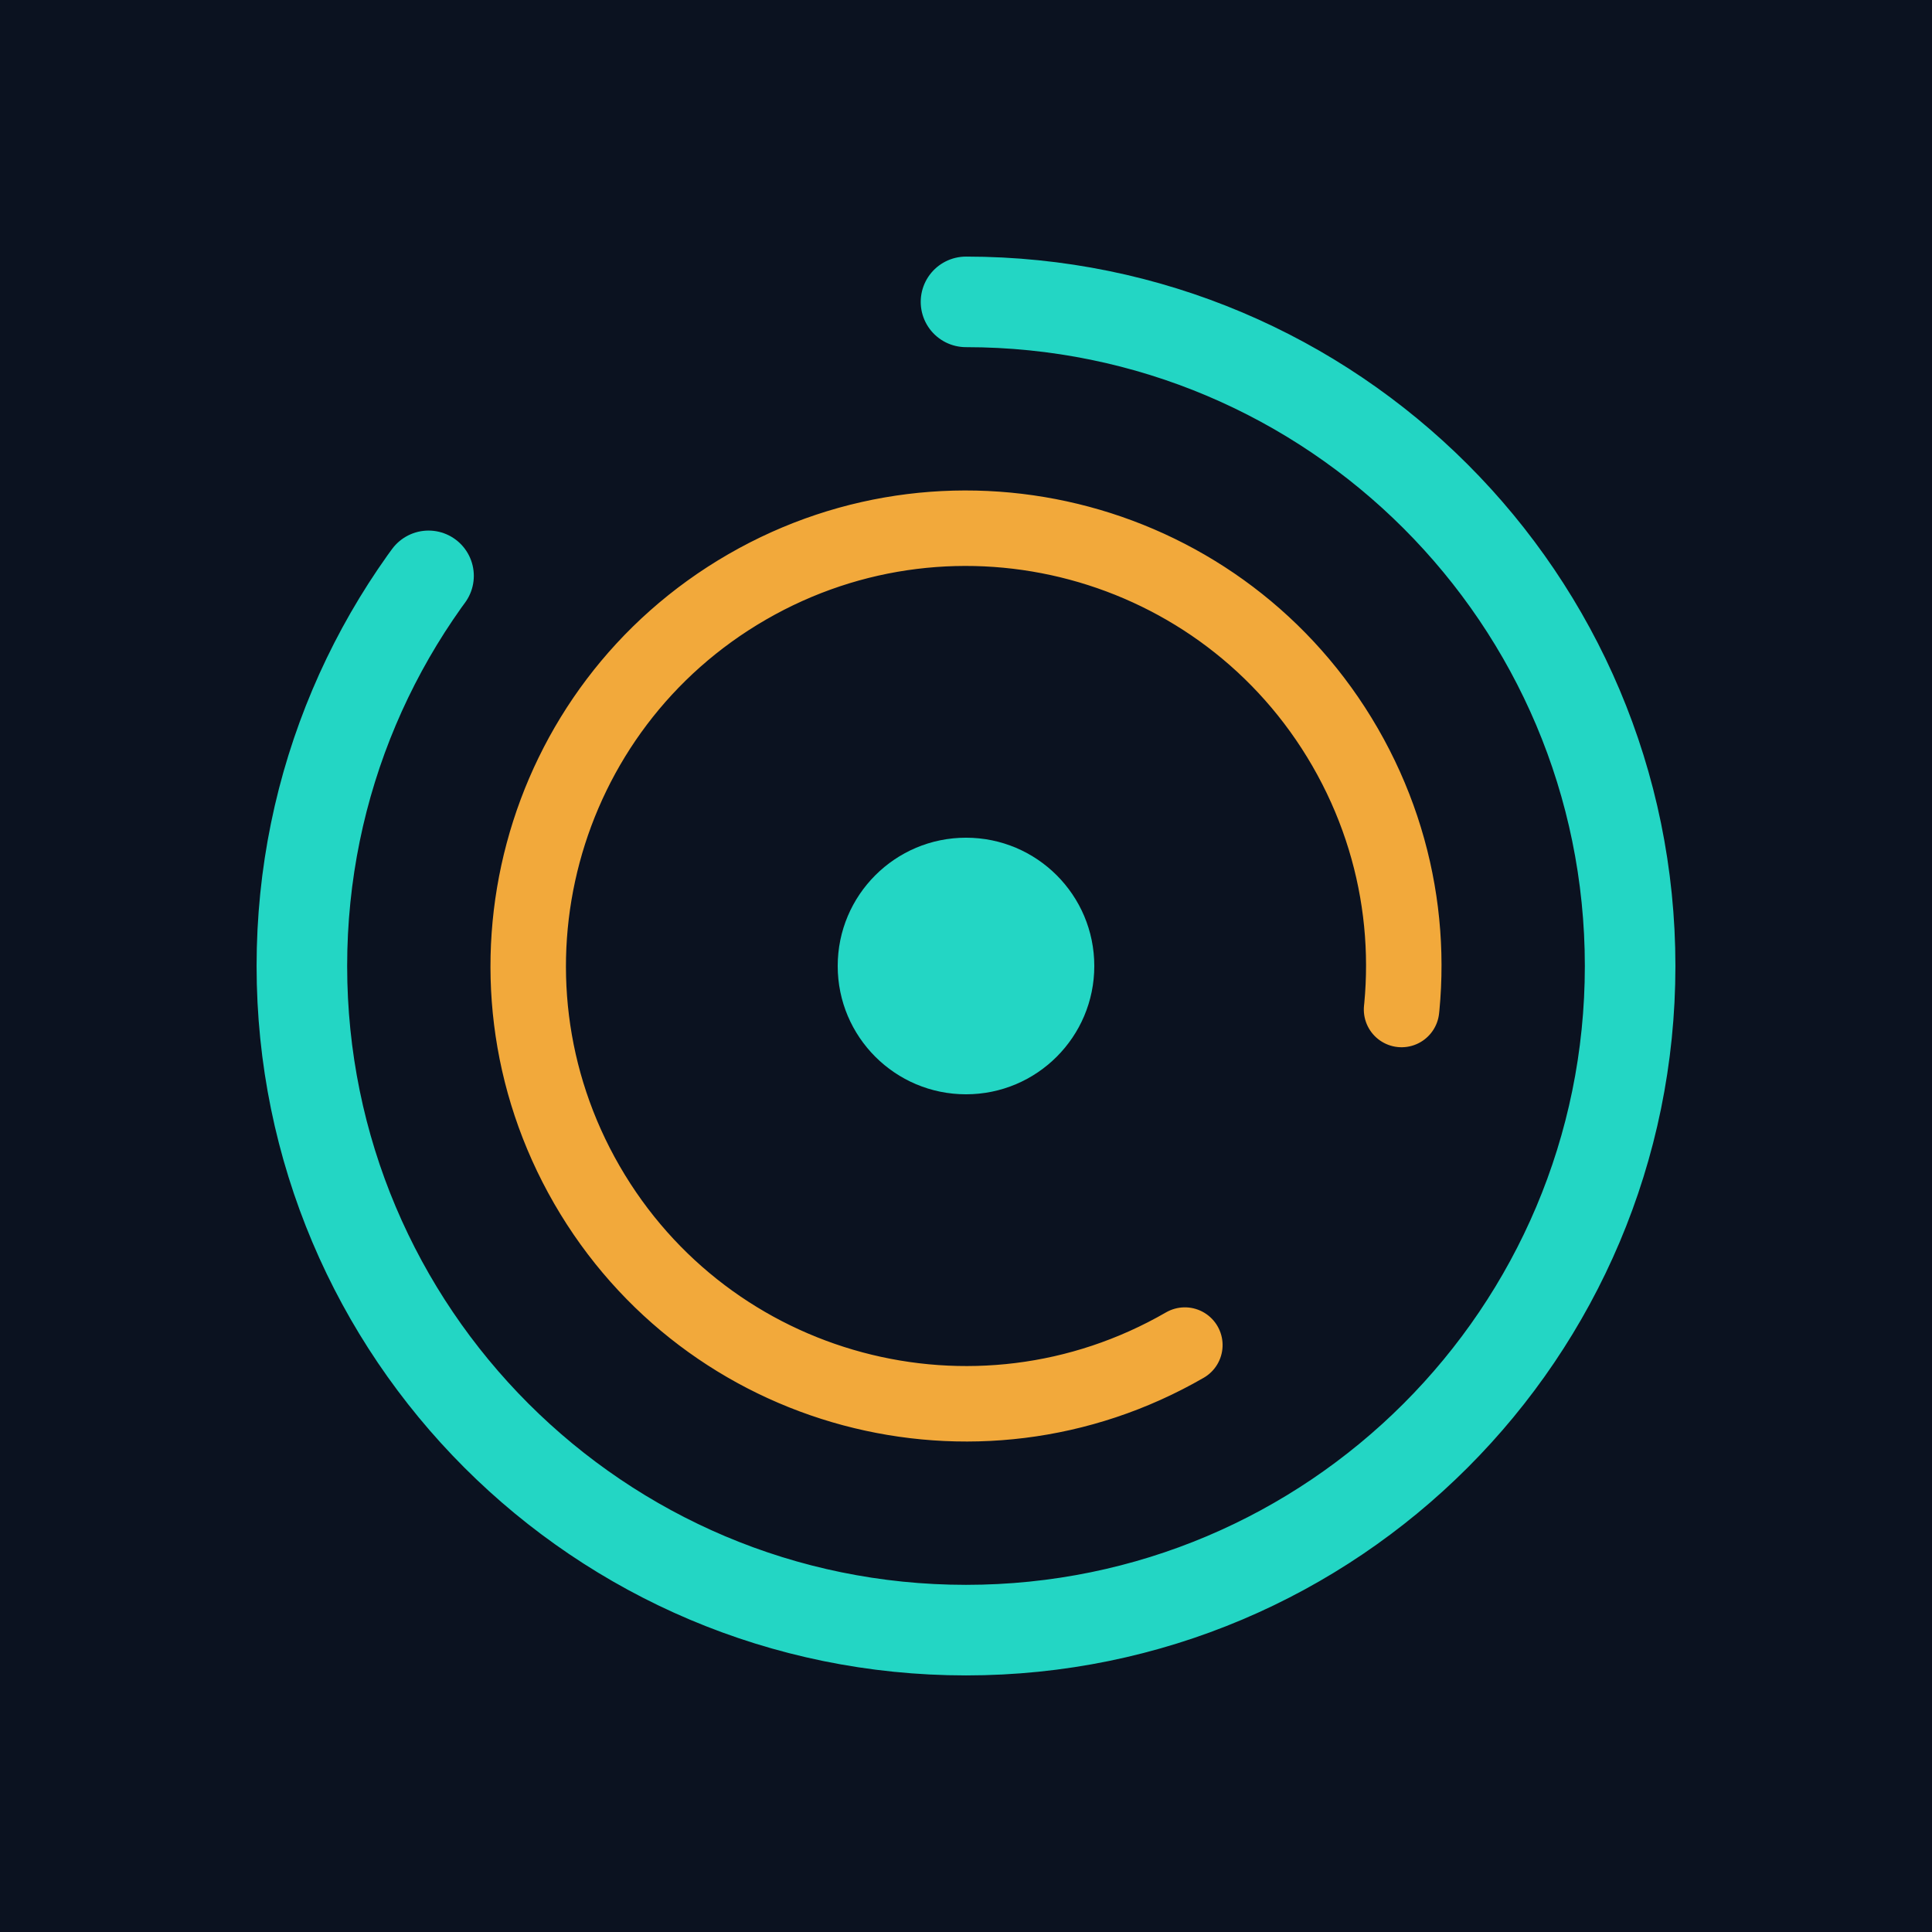
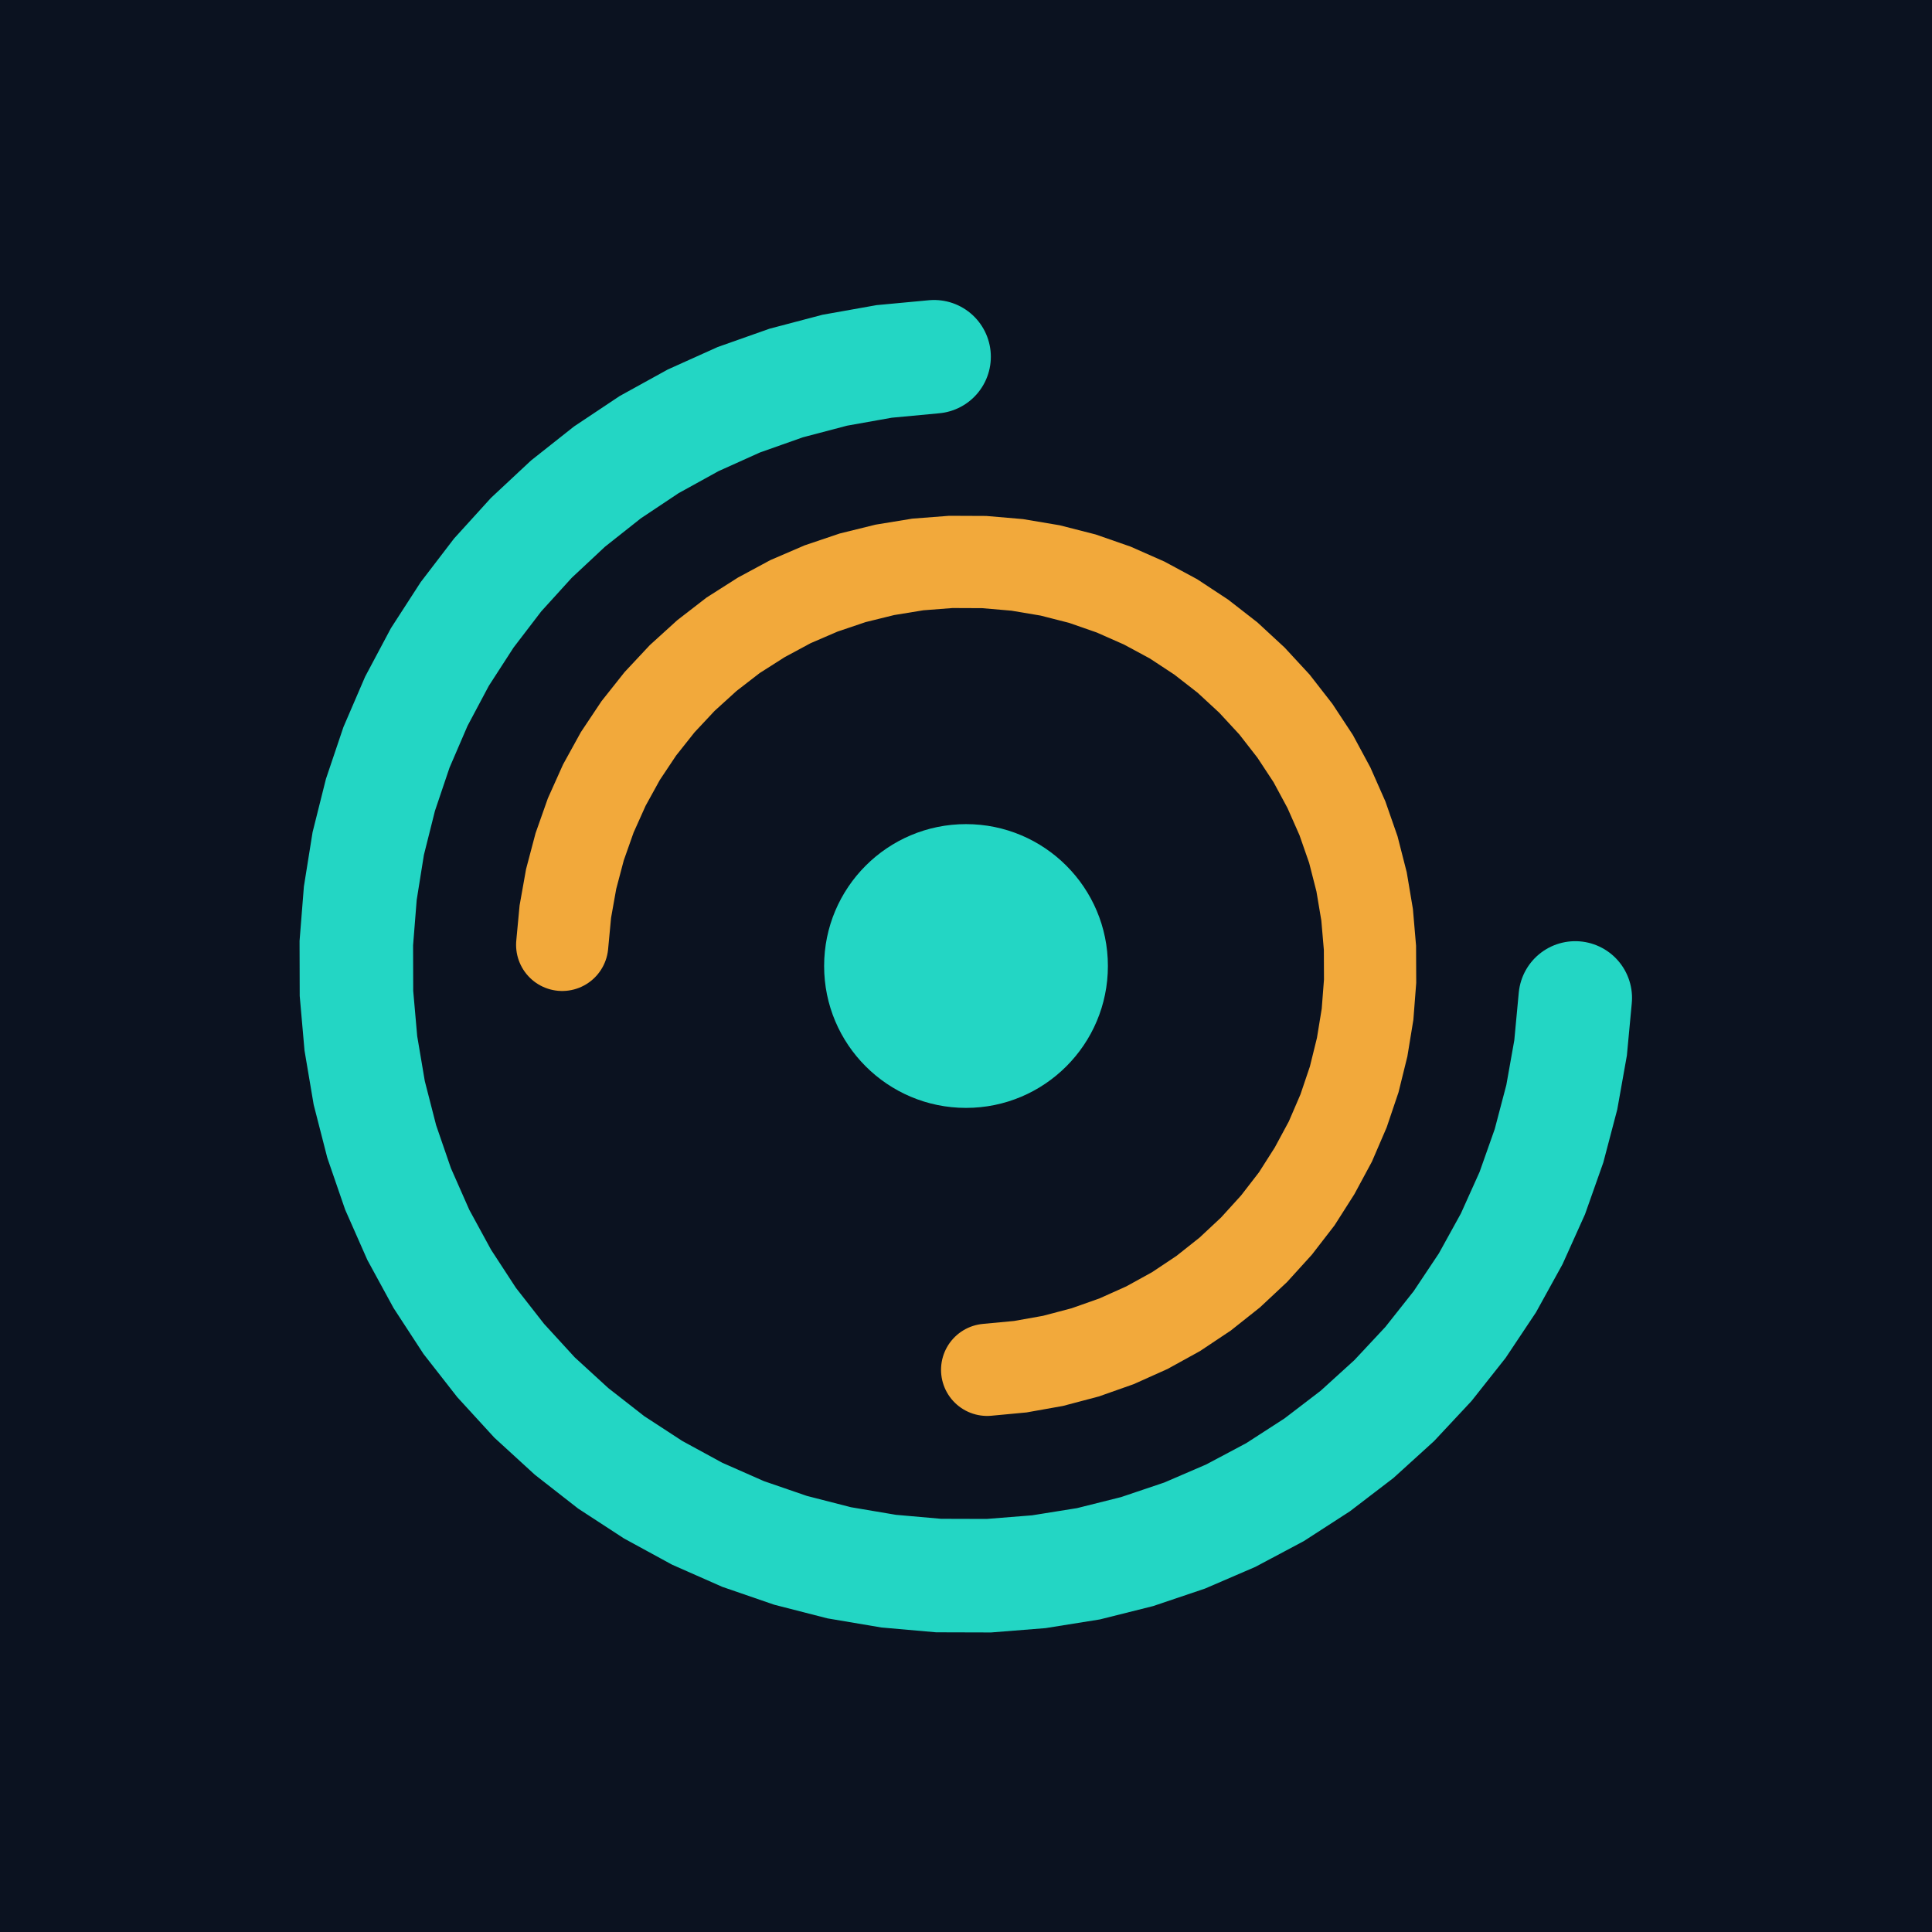
<svg xmlns="http://www.w3.org/2000/svg" viewBox="0 0 1024 1024" fill="none">
  <rect width="1024" height="1024" fill="#0B1220" />
-   <circle cx="512" cy="512" r="352" stroke="#23D6C4" stroke-width="48" stroke-dasharray="1880 332" stroke-linecap="round" transform="rotate(-90 512 512)" />
-   <circle cx="512" cy="512" r="232" stroke="#F2A93B" stroke-width="40" stroke-dasharray="1238 220" stroke-linecap="round" transform="rotate(60 512 512)" />
-   <circle cx="512" cy="512" r="68" fill="#23D6C4" />
+   <g transform="translate(135.99 135.99) scale(7.5203)">
+     <path d="M 92.94,52.25 L 92.61,55.77 L 91.99,59.25 L 91.09,62.67 L 89.91,66.01 L 88.46,69.23 L 86.75,72.33 L 84.79,75.27 L 82.59,78.05 L 80.18,80.63 L 77.56,83.01 L 74.75,85.16 L 71.78,87.08 L 68.66,88.74 L 65.41,90.14 L 62.06,91.27 L 58.63,92.13 L 55.13,92.69 L 51.61,92.97 L 48.07,92.96 L 44.55,92.65 L 41.06,92.06 L 37.63,91.18 L 34.29,90.03 L 31.05,88.60 L 27.95,86.91 L 24.99,84.98 L 22.20,82.80 L 19.59,80.41 L 17.20,77.80 L 15.02,75.01 L 13.09,72.05 L 11.40,68.95 L 9.97,65.71 L 8.82,62.37 L 7.94,58.94 L 7.35,55.45 L 7.04,51.93 L 7.03,48.39 L 7.31,44.87 L 7.87,41.37 L 8.73,37.94 L 9.86,34.59 L 11.26,31.34 L 12.92,28.22 L 14.84,25.25 L 16.99,22.44 L 19.37,19.82 L 21.95,17.41 L 24.73,15.21 L 27.67,13.25 L 30.77,11.54 L 33.99,10.09 L 37.33,8.91 L 40.75,8.01 L 44.23,7.39 L 47.75,7.06" fill="none" stroke="#23D6C4" stroke-width="8" stroke-linecap="round" />
+     <path d="M 21.54,48.51 L 21.76,46.17 L 22.17,43.87 L 22.77,41.60 L 23.55,39.39 L 24.51,37.25 L 25.64,35.20 L 26.94,33.25 L 28.40,31.41 L 30.00,29.70 L 31.74,28.12 L 33.59,26.69 L 35.57,25.43 L 37.63,24.32 L 39.79,23.39 L 42.01,22.64 L 44.28,22.08 L 46.60,21.70 L 48.93,21.52 L 51.28,21.53 L 53.61,21.73 L 55.93,22.12 L 58.20,22.70 L 60.41,23.47 L 62.56,24.42 L 64.62,25.53 L 66.58,26.82 L 68.43,28.26 L 70.15,29.85 L 71.74,31.57 L 73.18,33.42 L 74.47,35.38 L 75.58,37.44 L 76.53,39.59 L 77.30,41.80 L 77.88,44.07 L 78.27,46.39 L 78.47,48.72 L 78.48,51.07 L 78.30,53.40 L 77.92,55.72 L 77.36,57.99 L 76.61,60.21 L 75.68,62.37 L 74.57,64.43 L 73.31,66.41 L 71.88,68.26 L 70.30,70.00 L 68.59,71.60 L 66.75,73.06 L 64.80,74.36 L 62.75,75.49 L 60.61,76.45 L 58.40,77.23 L 56.13,77.83 L 53.83,78.24 L 51.49,78.46" fill="none" stroke="#F2A93B" stroke-width="6.5" stroke-linecap="round" />
+     <circle cx="50" cy="50" r="10" fill="#23D6C4" />
+   </g>
</svg>
